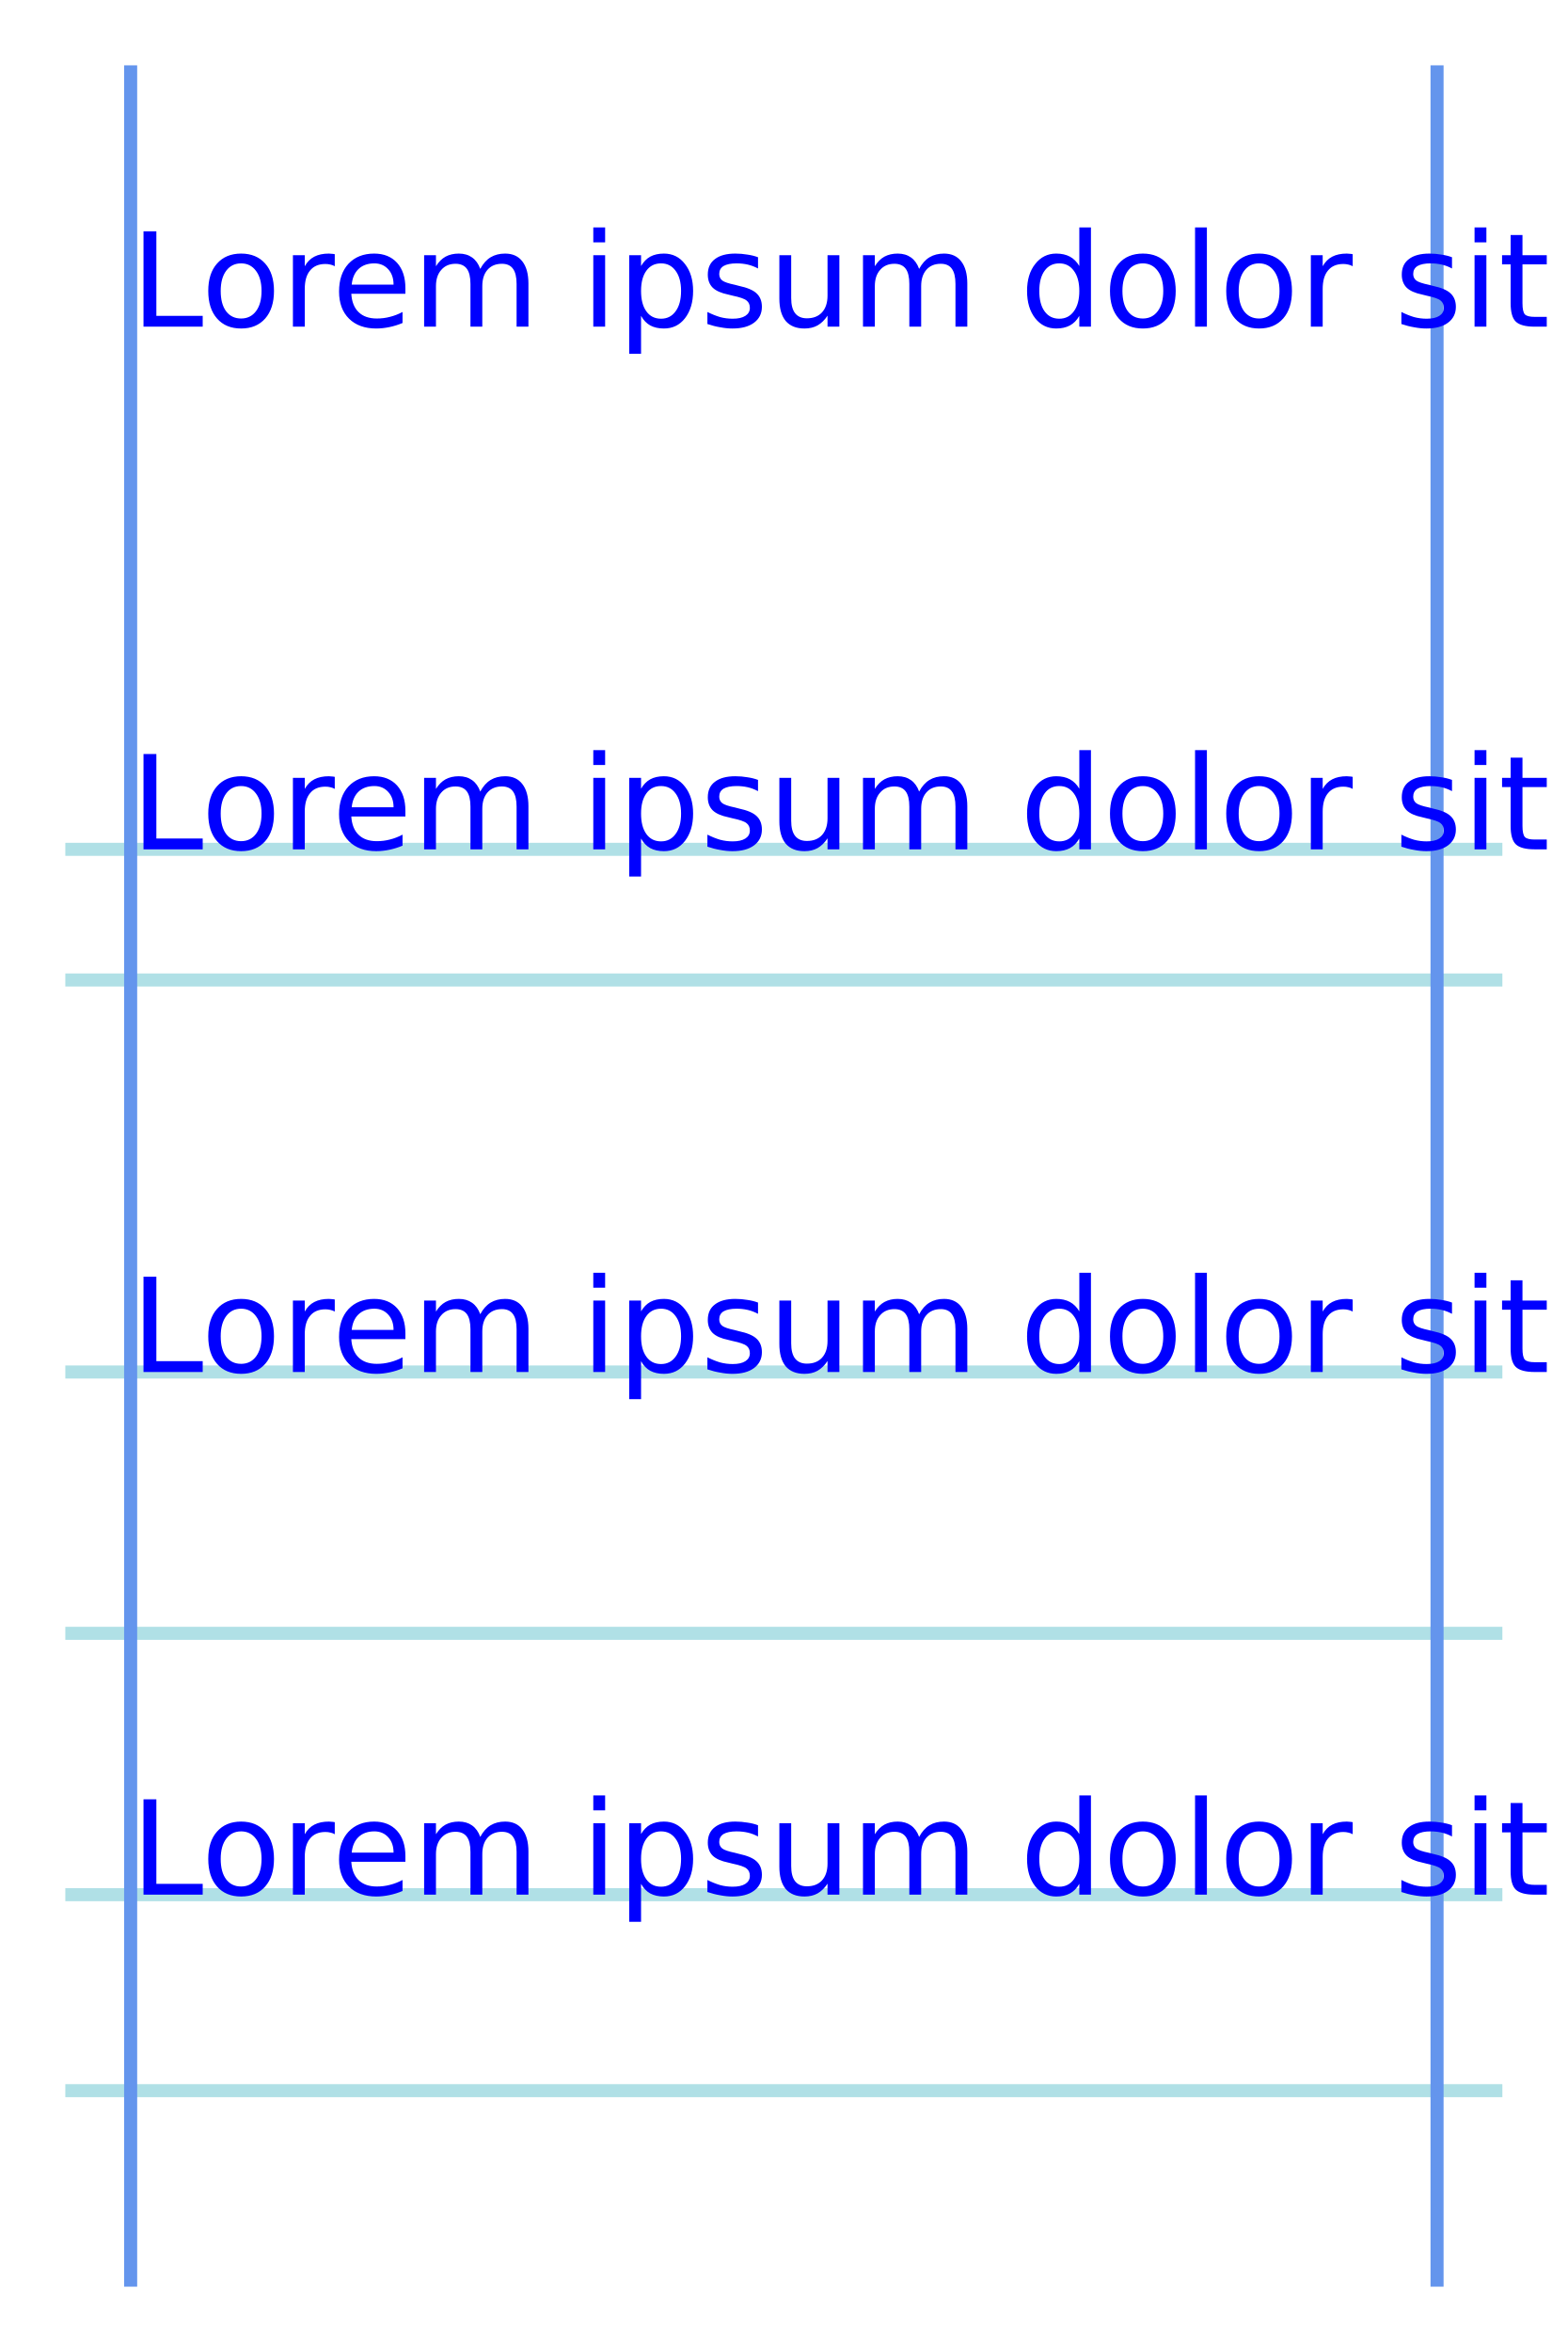
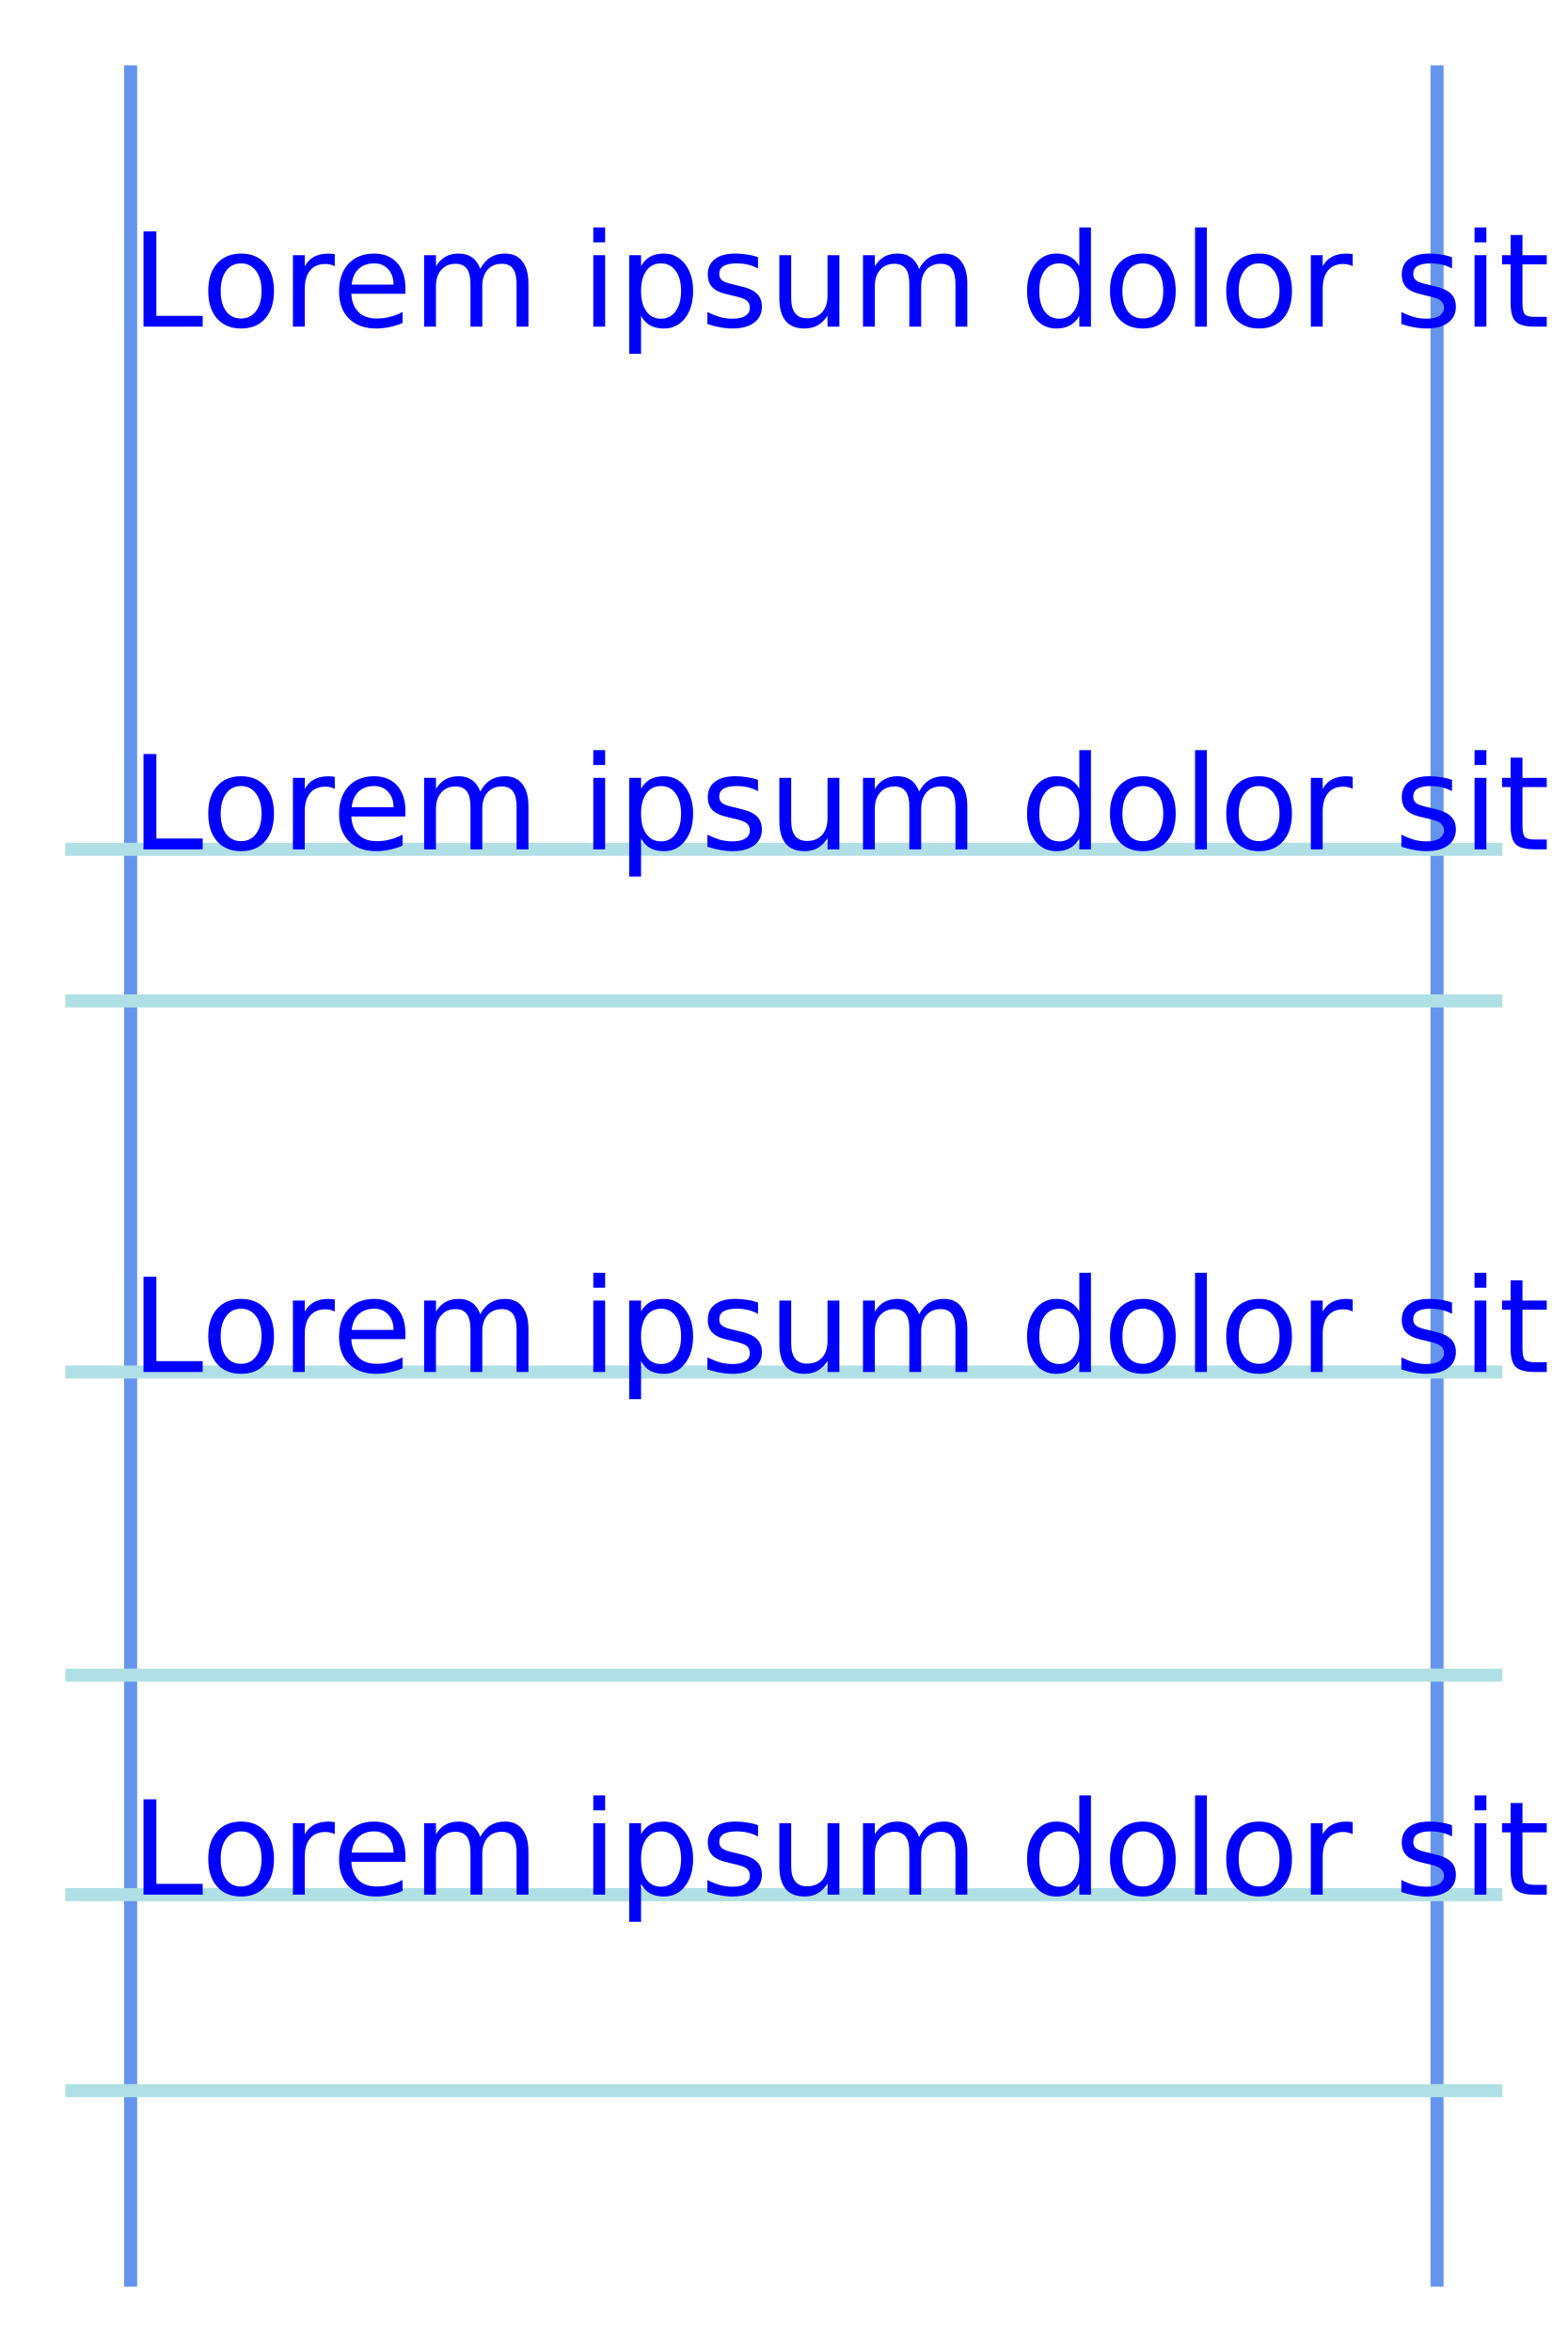
<svg xmlns="http://www.w3.org/2000/svg" width="120px" height="180px" version="2.0">
  <g id="testRect">
+     <line x1="10" x2="10" y1="5" y2="175" stroke="cornflowerblue" />
+     <line x1="110" x2="110" y1="5" y2="175" stroke="cornflowerblue" />
+     <text id="test1" x="10" y="25" line-height="normal" font-family="DejaVu Sans" fill="blue" font-size="10" inline-size="100">Lorem ipsum dolor sit amet
+     </text>
    <line x1="5" x2="115" y1="65" y2="65" stroke="powderblue" />
-     <line x1="5" x2="115" y1="75" y2="75" stroke="powderblue" />
+     <line x1="5" x2="115" y1="76.6" y2="76.6" stroke="powderblue" />
+     <text id="test2" x="10" y="65" line-height="1.0" font-family="DejaVu Sans" fill="blue" font-size="10" inline-size="100">Lorem ipsum dolor sit amet
+     </text>
    <line x1="5" x2="115" y1="105" y2="105" stroke="powderblue" />
-     <line x1="5" x2="115" y1="125" y2="125" stroke="powderblue" />
+     <line x1="5" x2="115" y1="128.2" y2="128.2" stroke="powderblue" />
+     <text id="test3" x="10" y="105" line-height="2.0" font-family="DejaVu Sans" fill="blue" font-size="10" inline-size="100">Lorem ipsum dolor sit amet
+     </text>
    <line x1="5" x2="115" y1="145" y2="145" stroke="powderblue" />
    <line x1="5" x2="115" y1="160" y2="160" stroke="powderblue" />
-     <line x1="10" x2="10" y1="5" y2="175" stroke="cornflowerblue" />
-     <line x1="110" x2="110" y1="5" y2="175" stroke="cornflowerblue" />
-     <text id="test1" transform="translate(10,25)" line-height="normal" font-family="DejaVu Sans" fill="blue" font-size="10" inline-size="100">Lorem ipsum dolor sit amet
-     </text>
-     <text id="test2" transform="translate(10,65)" line-height="1.0" font-family="DejaVu Sans" fill="blue" font-size="10" inline-size="100">Lorem ipsum dolor sit amet
-     </text>
-     <text id="test3" transform="translate(10,105)" line-height="2.0" font-family="DejaVu Sans" fill="blue" font-size="10" inline-size="100">Lorem ipsum dolor sit amet
-     </text>
-     <text id="test4" transform="translate(10, 145)" line-height="150%" font-family="DejaVu Sans" fill="blue" font-size="10" inline-size="100">Lorem ipsum dolor sit amet
+     <text id="test4" x="10" y="145" line-height="150%" font-family="DejaVu Sans" fill="blue" font-size="10" inline-size="100">Lorem ipsum dolor sit amet
    </text>
  </g>
</svg>
